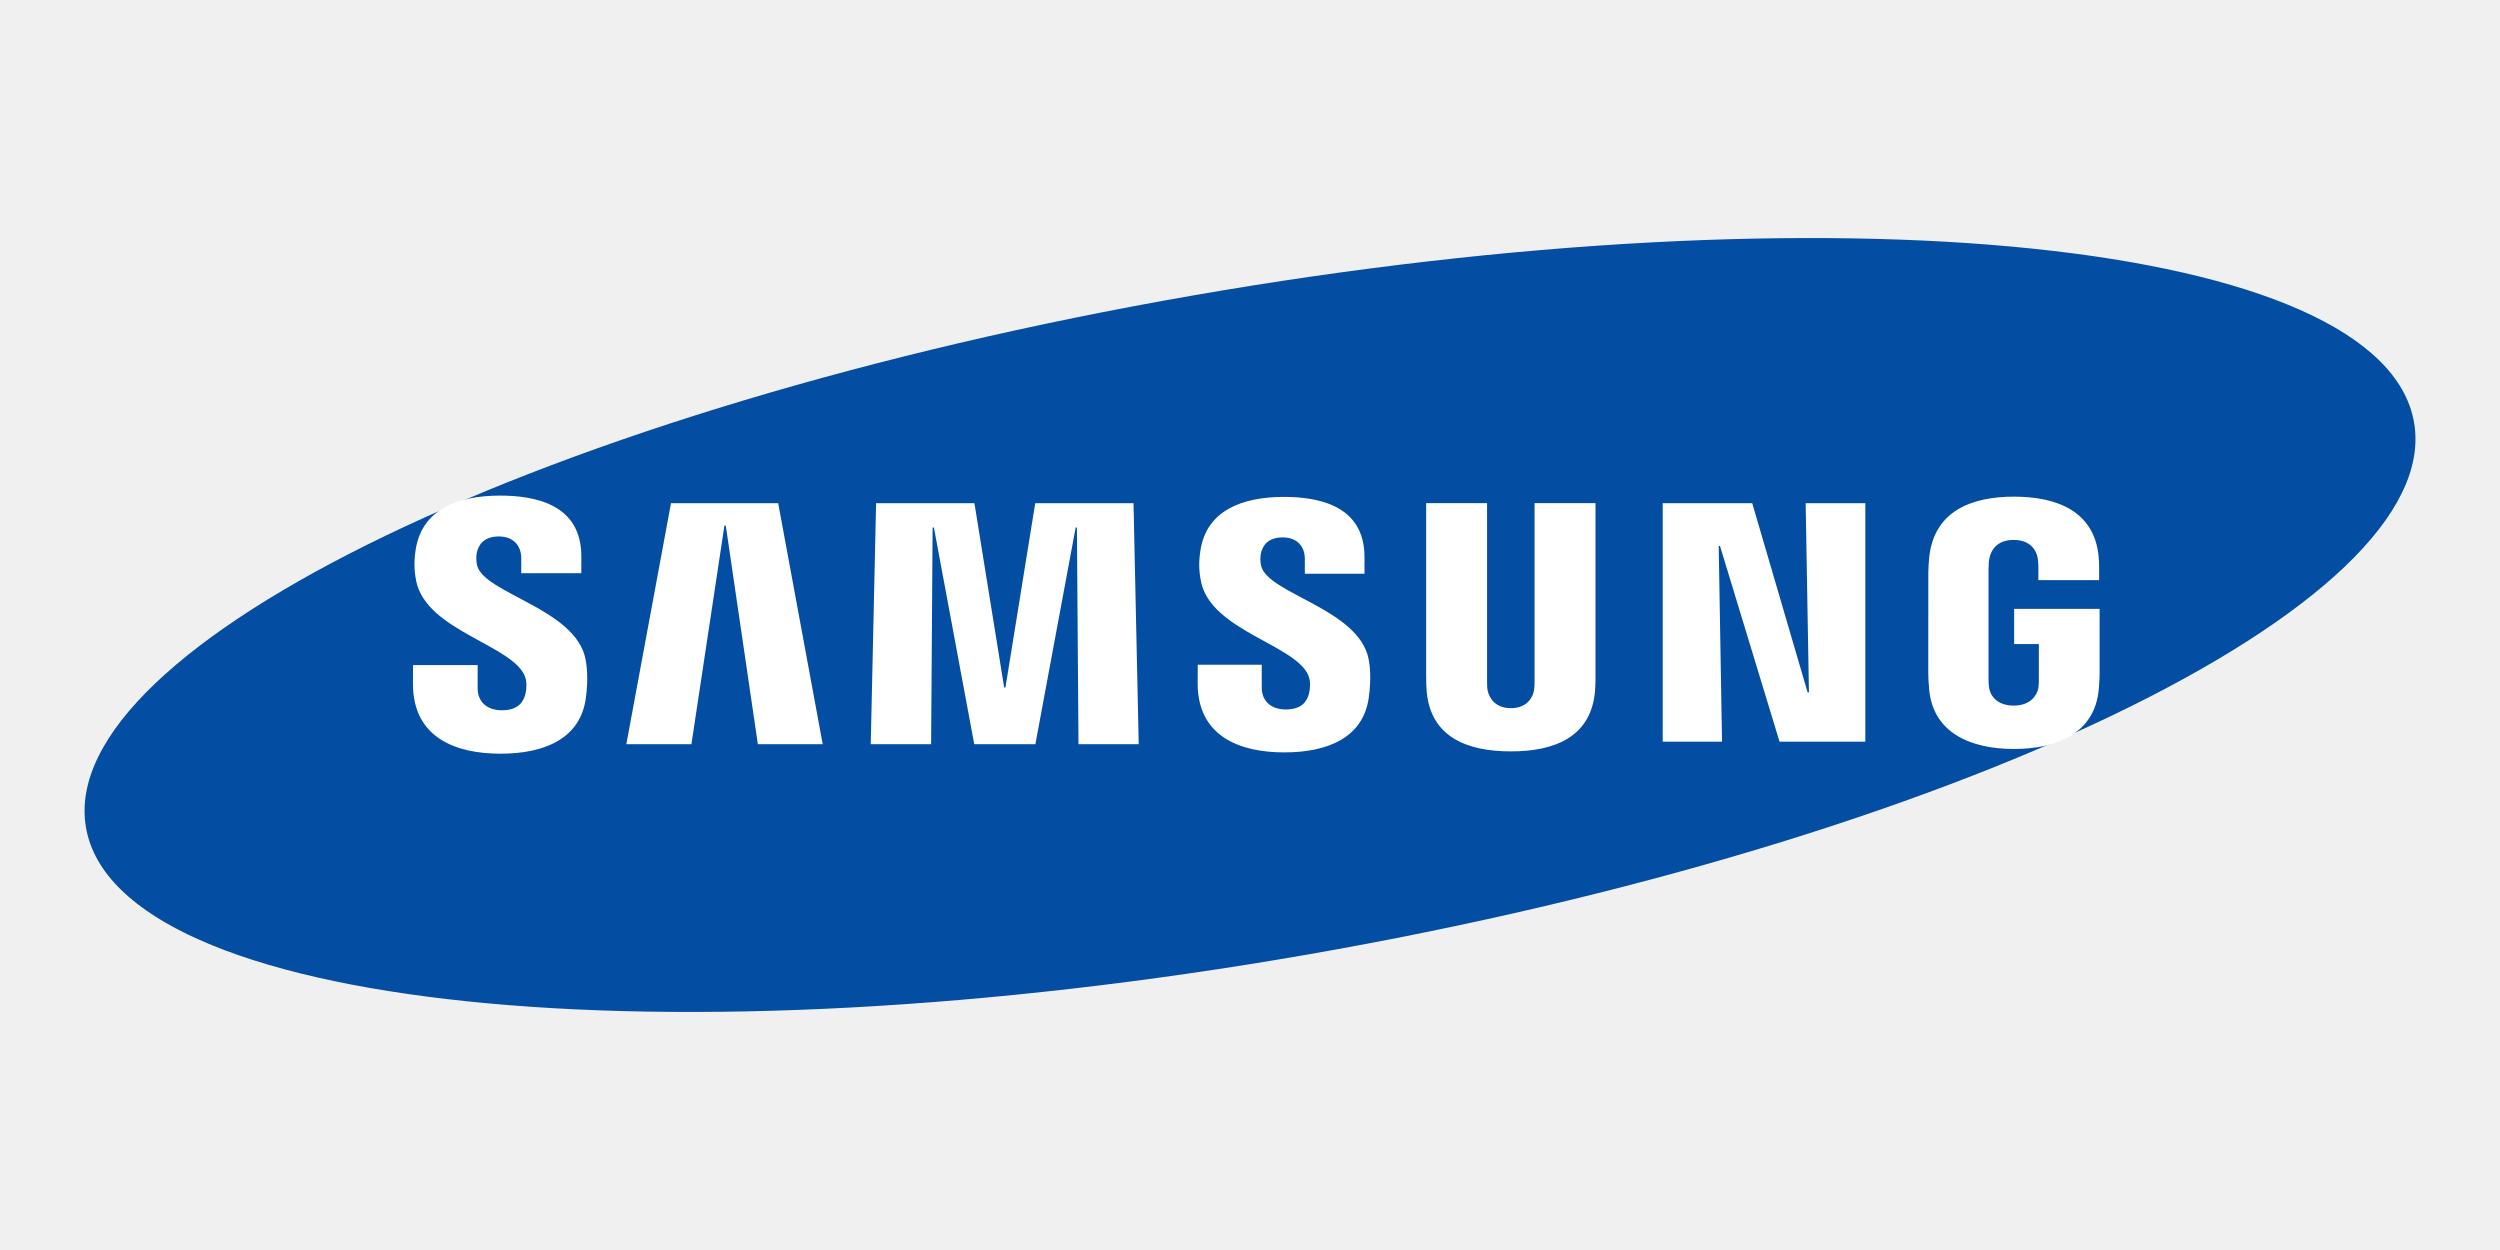
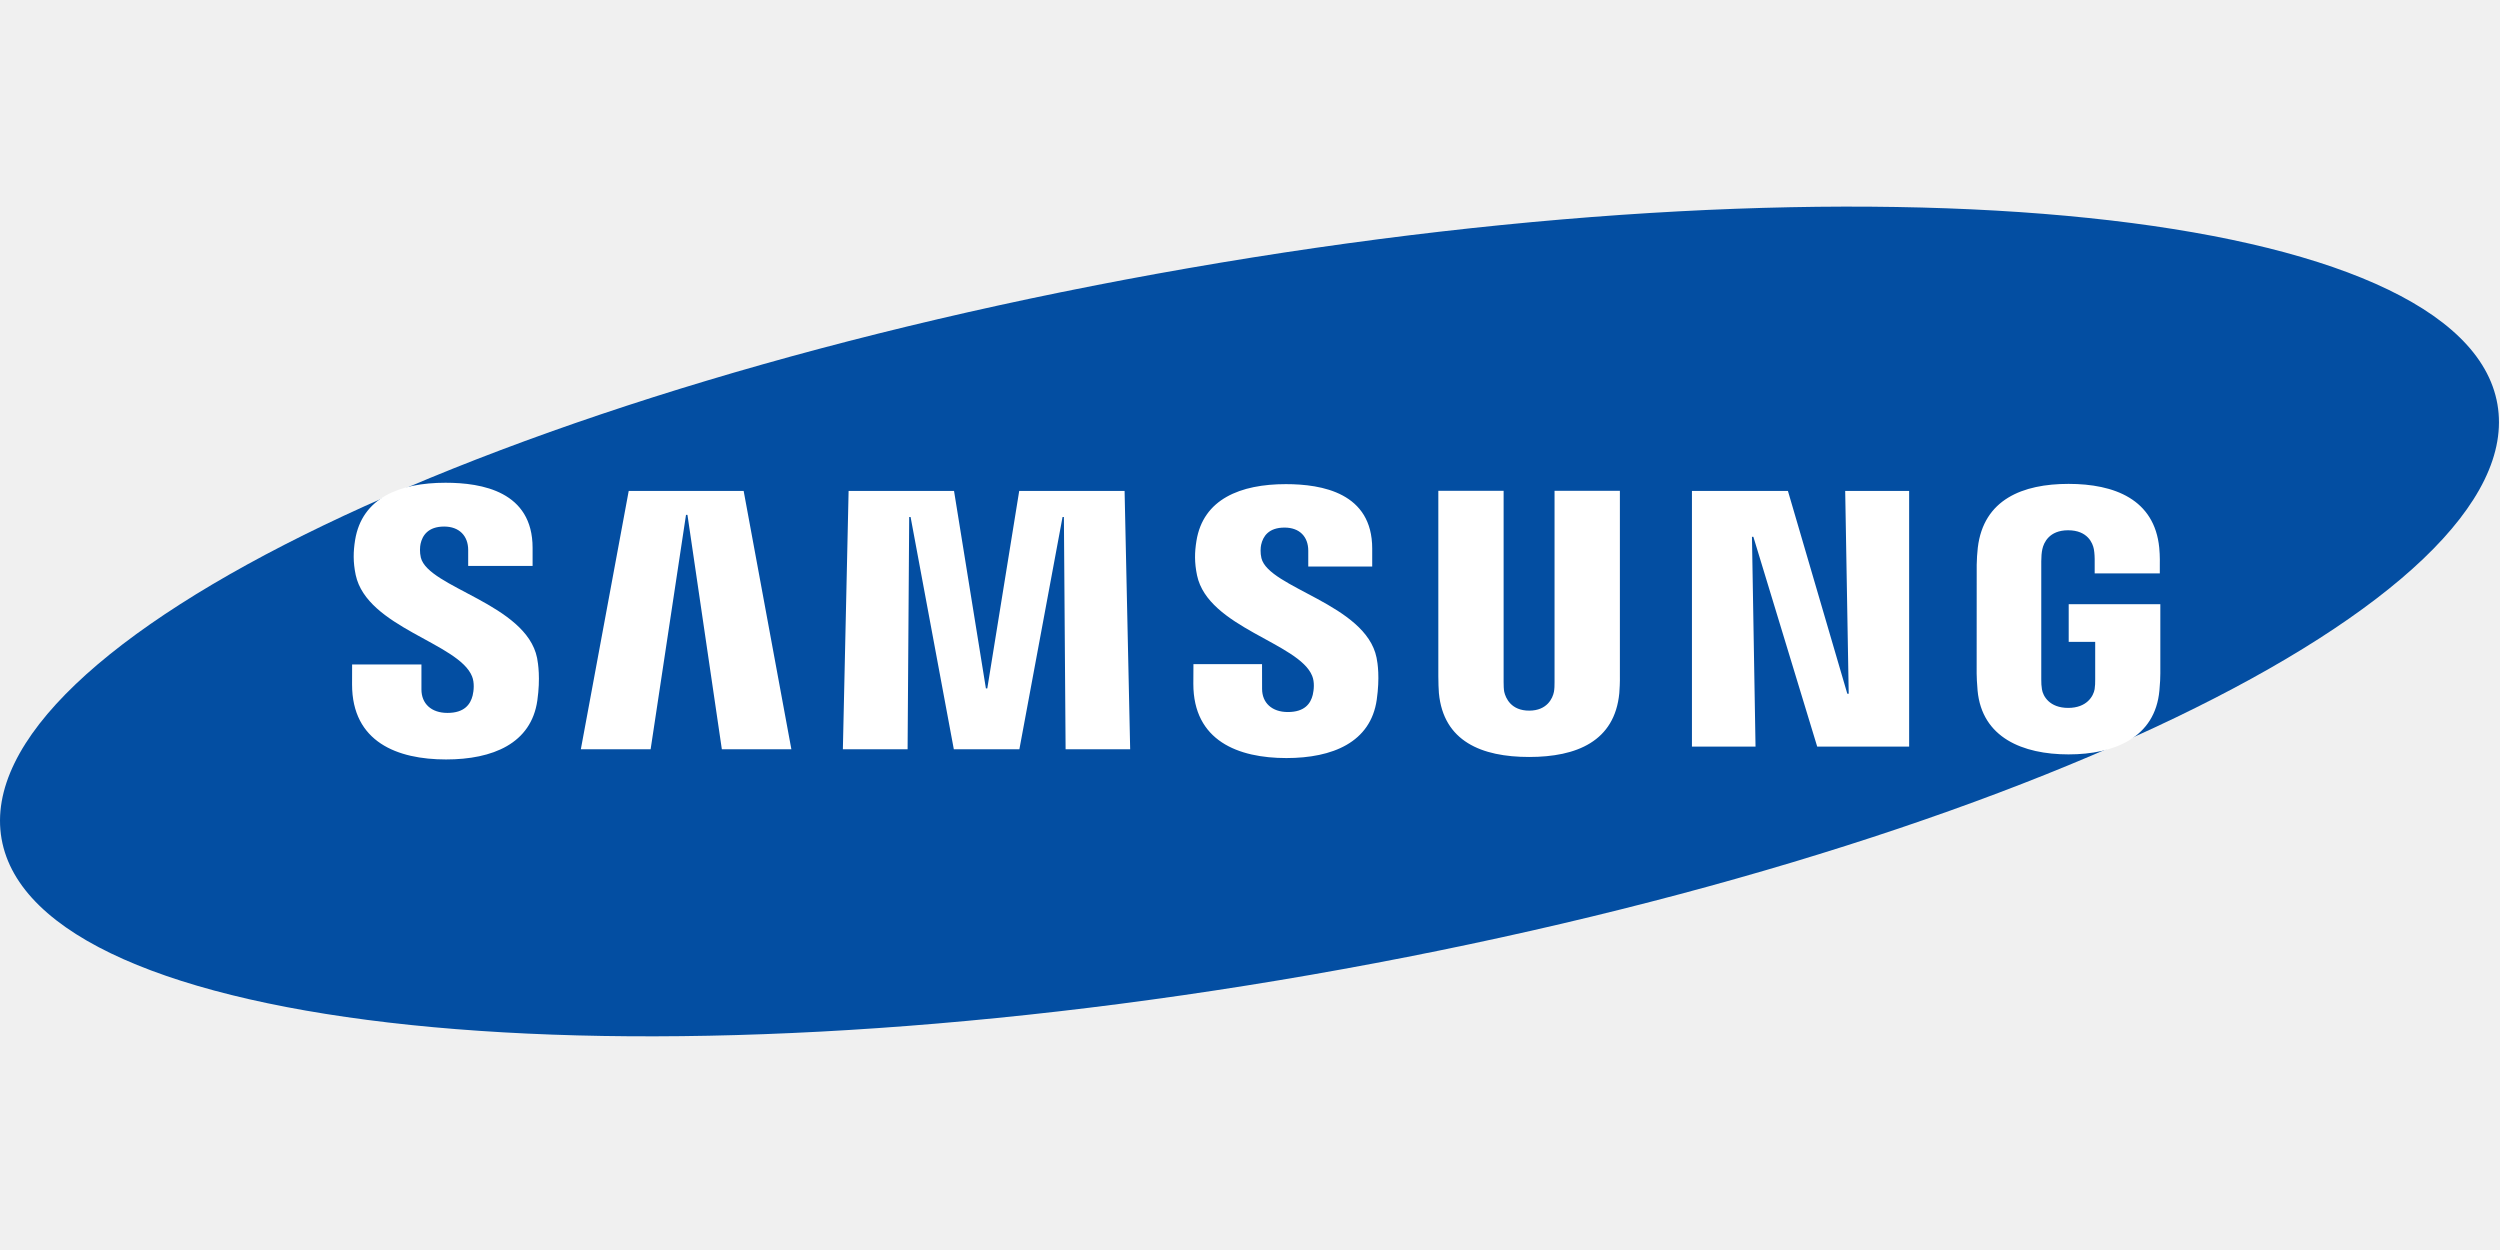
- <svg xmlns="http://www.w3.org/2000/svg" width="120" height="60">
-   <g transform="matrix(.023126 0 0 .023126 4.058747 11.42565)">
-     <path d="M4835 382.5c65.9 377.7-962.3 872.3-2296.8 1104.7C1203.9 1719.6 68.8 1601.7 3 1223.8-62.8 846.1 965.7 351.6 2300 119.3 3634.4-113.3 4769.3 4.7 4835 382.5z" fill="#034ea2" />
-     <path d="M3696.1 1045.4h-178l-123.6-406.2h-2.7l6.9 406.2h-123.1v-495h185.8l115 392.7h2.7l-6.8-392.7h123.8zM1330.9 596.8h-2.8l-68.5 453.8h-135.1l92.7-500.2h222.5l92.4 500.2h-134.6zm577.8 336h2.7l61.8-382.4h204l10.8 500.2h-125l-3.3-449.7h-2.6l-83.6 449.7h-126.9l-83.7-449.7h-2.7l-3.1 449.7h-125.3l11.1-500.2H1847zm-994.8-23.3c4.9 12.1 3.4 27.7 1.1 37.1-4.2 16.6-15.5 33.6-48.7 33.6-31.4 0-50.4-18-50.4-45.4v-48.4H681.7l-.1 38.7c0 111.5 87.8 145.2 181.9 145.2 90.5 0 165-30.9 176.8-114.3 6.1-43.2 1.5-71.5-.5-82.2-21.1-104.7-211-136-225.1-194.5-2.4-10-1.7-20.7-.5-26.4 3.5-15.9 14.4-33.5 45.7-33.5 29.2 0 46.5 18.1 46.5 45.4v30.9h124.7v-35.1c0-109-97.8-126-168.6-126-89 0-161.7 29.4-175 110.8-3.6 22.5-4.1 42.5 1.1 67.6 21.9 102.1 199.5 131.7 225.3 196.5zm1626.5-.9c4.9 12 3.3 27.2 1.1 36.6-4.1 16.6-15.3 33.3-48.3 33.3-30.9 0-49.8-18-49.8-44.8l-.1-48h-132.8l-.2 38.2c0 110.4 87 143.7 180.1 143.7 89.5 0 163.3-30.5 175-113.1 6.1-42.9 1.8-70.8-.4-81.3-21-103.7-208.9-134.7-222.9-192.7-2.4-10-1.7-20.5-.5-25.9 3.6-16.1 14.3-33.2 45.3-33.2 29 0 45.9 17.6 45.9 44.8v30.6h123.8V662c0-107.8-97-124.7-167.2-124.7-88 0-160.1 29-173.1 109.9-3.6 22.2-4 41.8 1.2 66.8 21.5 101.1 197.4 130.5 222.9 194.6zm420.1 67.2c34.7 0 45.5-24 47.9-36.3 1-5.4 1.3-12.6 1.2-19.1V550.2h126.5V909c.3 9.2-.6 28.1-1.1 32.8-8.9 93.4-82.7 123.7-174.6 123.7-92 0-165.9-30.3-174.7-123.7-.4-4.7-1.3-23.7-1.1-32.8V550.2H2911v370.1c0 6.5.2 13.8 1.2 19.1 2.8 12.3 13.3 36.4 48.3 36.4zm1043.5-5.3c36.2 0 48.9-22.9 51.2-36.2.9-5.7 1.2-12.7 1.1-19v-72.6H4005v-73h177.4V904c-.1 9.4-.3 16.3-1.8 33-8.3 91-87.3 123.5-175.9 123.5-88.8 0-167.6-32.5-176.1-123.5-1.4-16.7-1.6-23.6-1.8-33l.1-210.6c0-8.9 1.1-24.6 2.1-33 11.1-93.5 86.9-123.6 175.7-123.6 88.7 0 166.4 29.9 175.6 123.6 1.6 15.9 1.1 33 1.1 33v16.7h-126.1v-28c.1.1-.2-11.9-1.6-19-2.1-11.1-11.7-36.5-49.9-36.5-36.5 0-47.1 24-49.8 36.5-1.5 6.6-2.1 15.5-2.1 23.6v228.8c-.1 6.3.3 13.3 1.3 19 2 13.1 14.6 36 50.8 36z" fill="#fff" />
-   </g>
+ <svg xmlns="http://www.w3.org/2000/svg" width="120" height="60" viewBox="0 0 4840 1620">
+   <path d="M4835 382.5c65.9 377.7-962.3 872.3-2296.8 1104.7C1203.9 1719.6 68.8 1601.7 3 1223.8-62.8 846.1 965.7 351.6 2300 119.3 3634.4-113.3 4769.3 4.7 4835 382.5z" fill="#034ea2" />
+   <path d="M3696.1 1045.4h-178l-123.6-406.2h-2.7l6.9 406.2h-123.1v-495h185.8l115 392.7h2.7l-6.8-392.7h123.8zM1330.9 596.8h-2.8l-68.5 453.8h-135.1l92.7-500.2h222.5l92.4 500.2h-134.6zm577.8 336h2.7l61.8-382.4h204l10.8 500.2h-125l-3.3-449.7h-2.6l-83.6 449.7h-126.9l-83.7-449.7h-2.7l-3.1 449.7h-125.3l11.1-500.2H1847zm-994.8-23.3c4.9 12.1 3.4 27.7 1.1 37.1-4.2 16.6-15.5 33.6-48.7 33.6-31.4 0-50.4-18-50.4-45.4v-48.4H681.7l-.1 38.7c0 111.5 87.8 145.2 181.9 145.2 90.5 0 165-30.9 176.8-114.3 6.1-43.2 1.5-71.5-.5-82.2-21.1-104.7-211-136-225.1-194.5-2.4-10-1.7-20.7-.5-26.4 3.5-15.9 14.4-33.5 45.7-33.5 29.2 0 46.5 18.1 46.5 45.4v30.9h124.7v-35.1c0-109-97.8-126-168.6-126-89 0-161.7 29.4-175 110.8-3.6 22.5-4.1 42.5 1.1 67.6 21.9 102.1 199.5 131.7 225.3 196.5zm1626.5-.9c4.9 12 3.3 27.2 1.1 36.6-4.1 16.6-15.3 33.3-48.3 33.3-30.9 0-49.8-18-49.8-44.8l-.1-48h-132.8l-.2 38.2c0 110.4 87 143.7 180.1 143.7 89.5 0 163.3-30.5 175-113.1 6.1-42.9 1.8-70.8-.4-81.3-21-103.7-208.9-134.7-222.9-192.7-2.4-10-1.7-20.5-.5-25.9 3.6-16.1 14.3-33.2 45.3-33.2 29 0 45.9 17.6 45.9 44.8v30.6h123.8V662c0-107.8-97-124.7-167.2-124.7-88 0-160.1 29-173.1 109.9-3.6 22.2-4 41.8 1.2 66.8 21.5 101.1 197.4 130.5 222.9 194.6zm420.1 67.2c34.7 0 45.5-24 47.9-36.3 1-5.4 1.3-12.6 1.2-19.1V550.2h126.5V909c.3 9.2-.6 28.1-1.1 32.8-8.9 93.4-82.7 123.7-174.6 123.7-92 0-165.9-30.3-174.7-123.7-.4-4.7-1.3-23.7-1.1-32.8V550.2H2911v370.1c0 6.5.2 13.8 1.2 19.1 2.8 12.3 13.3 36.4 48.3 36.4zm1043.5-5.3c36.2 0 48.9-22.9 51.2-36.2.9-5.7 1.2-12.7 1.1-19v-72.6H4005v-73h177.4V904c-.1 9.4-.3 16.3-1.8 33-8.3 91-87.3 123.5-175.9 123.5-88.8 0-167.6-32.5-176.1-123.5-1.4-16.7-1.6-23.6-1.8-33l.1-210.6c0-8.9 1.1-24.6 2.1-33 11.1-93.5 86.9-123.6 175.7-123.6 88.7 0 166.4 29.9 175.6 123.6 1.6 15.9 1.1 33 1.1 33v16.7h-126.1v-28c.1.1-.2-11.9-1.6-19-2.1-11.1-11.7-36.5-49.9-36.5-36.5 0-47.1 24-49.8 36.5-1.5 6.6-2.1 15.5-2.1 23.6v228.8c-.1 6.3.3 13.3 1.3 19 2 13.1 14.6 36 50.8 36z" fill="#fff" />
</svg>
